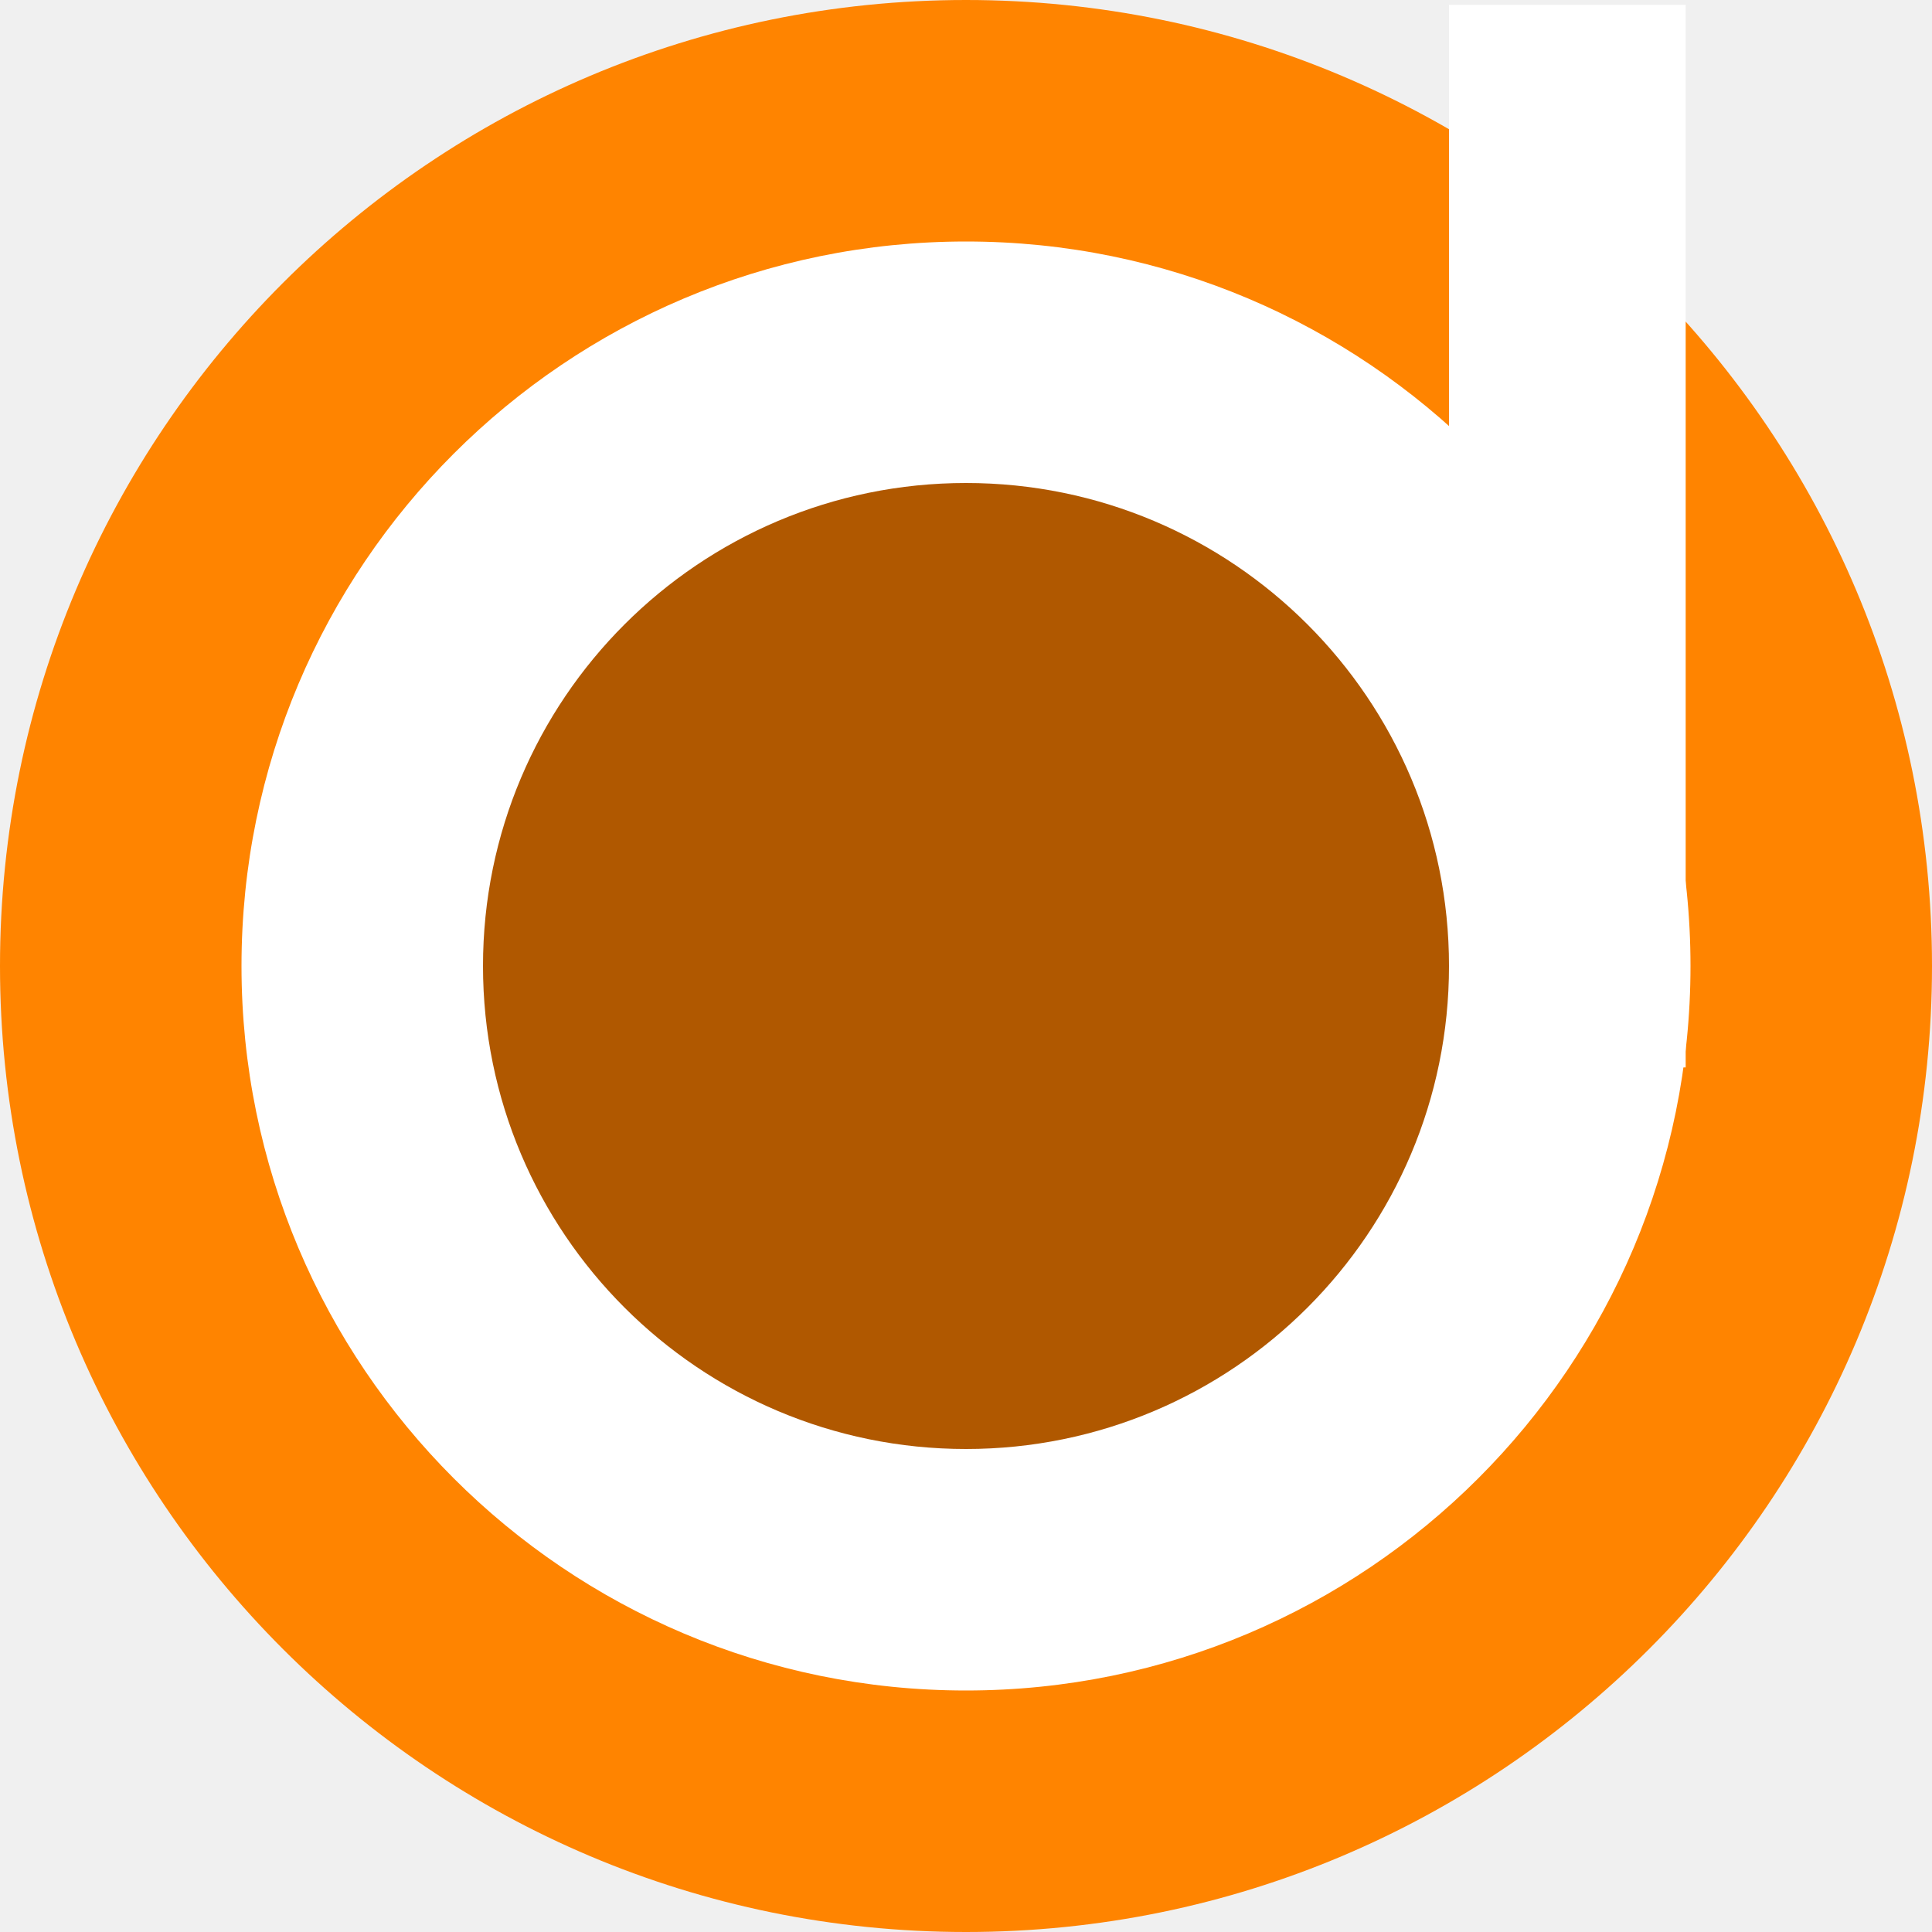
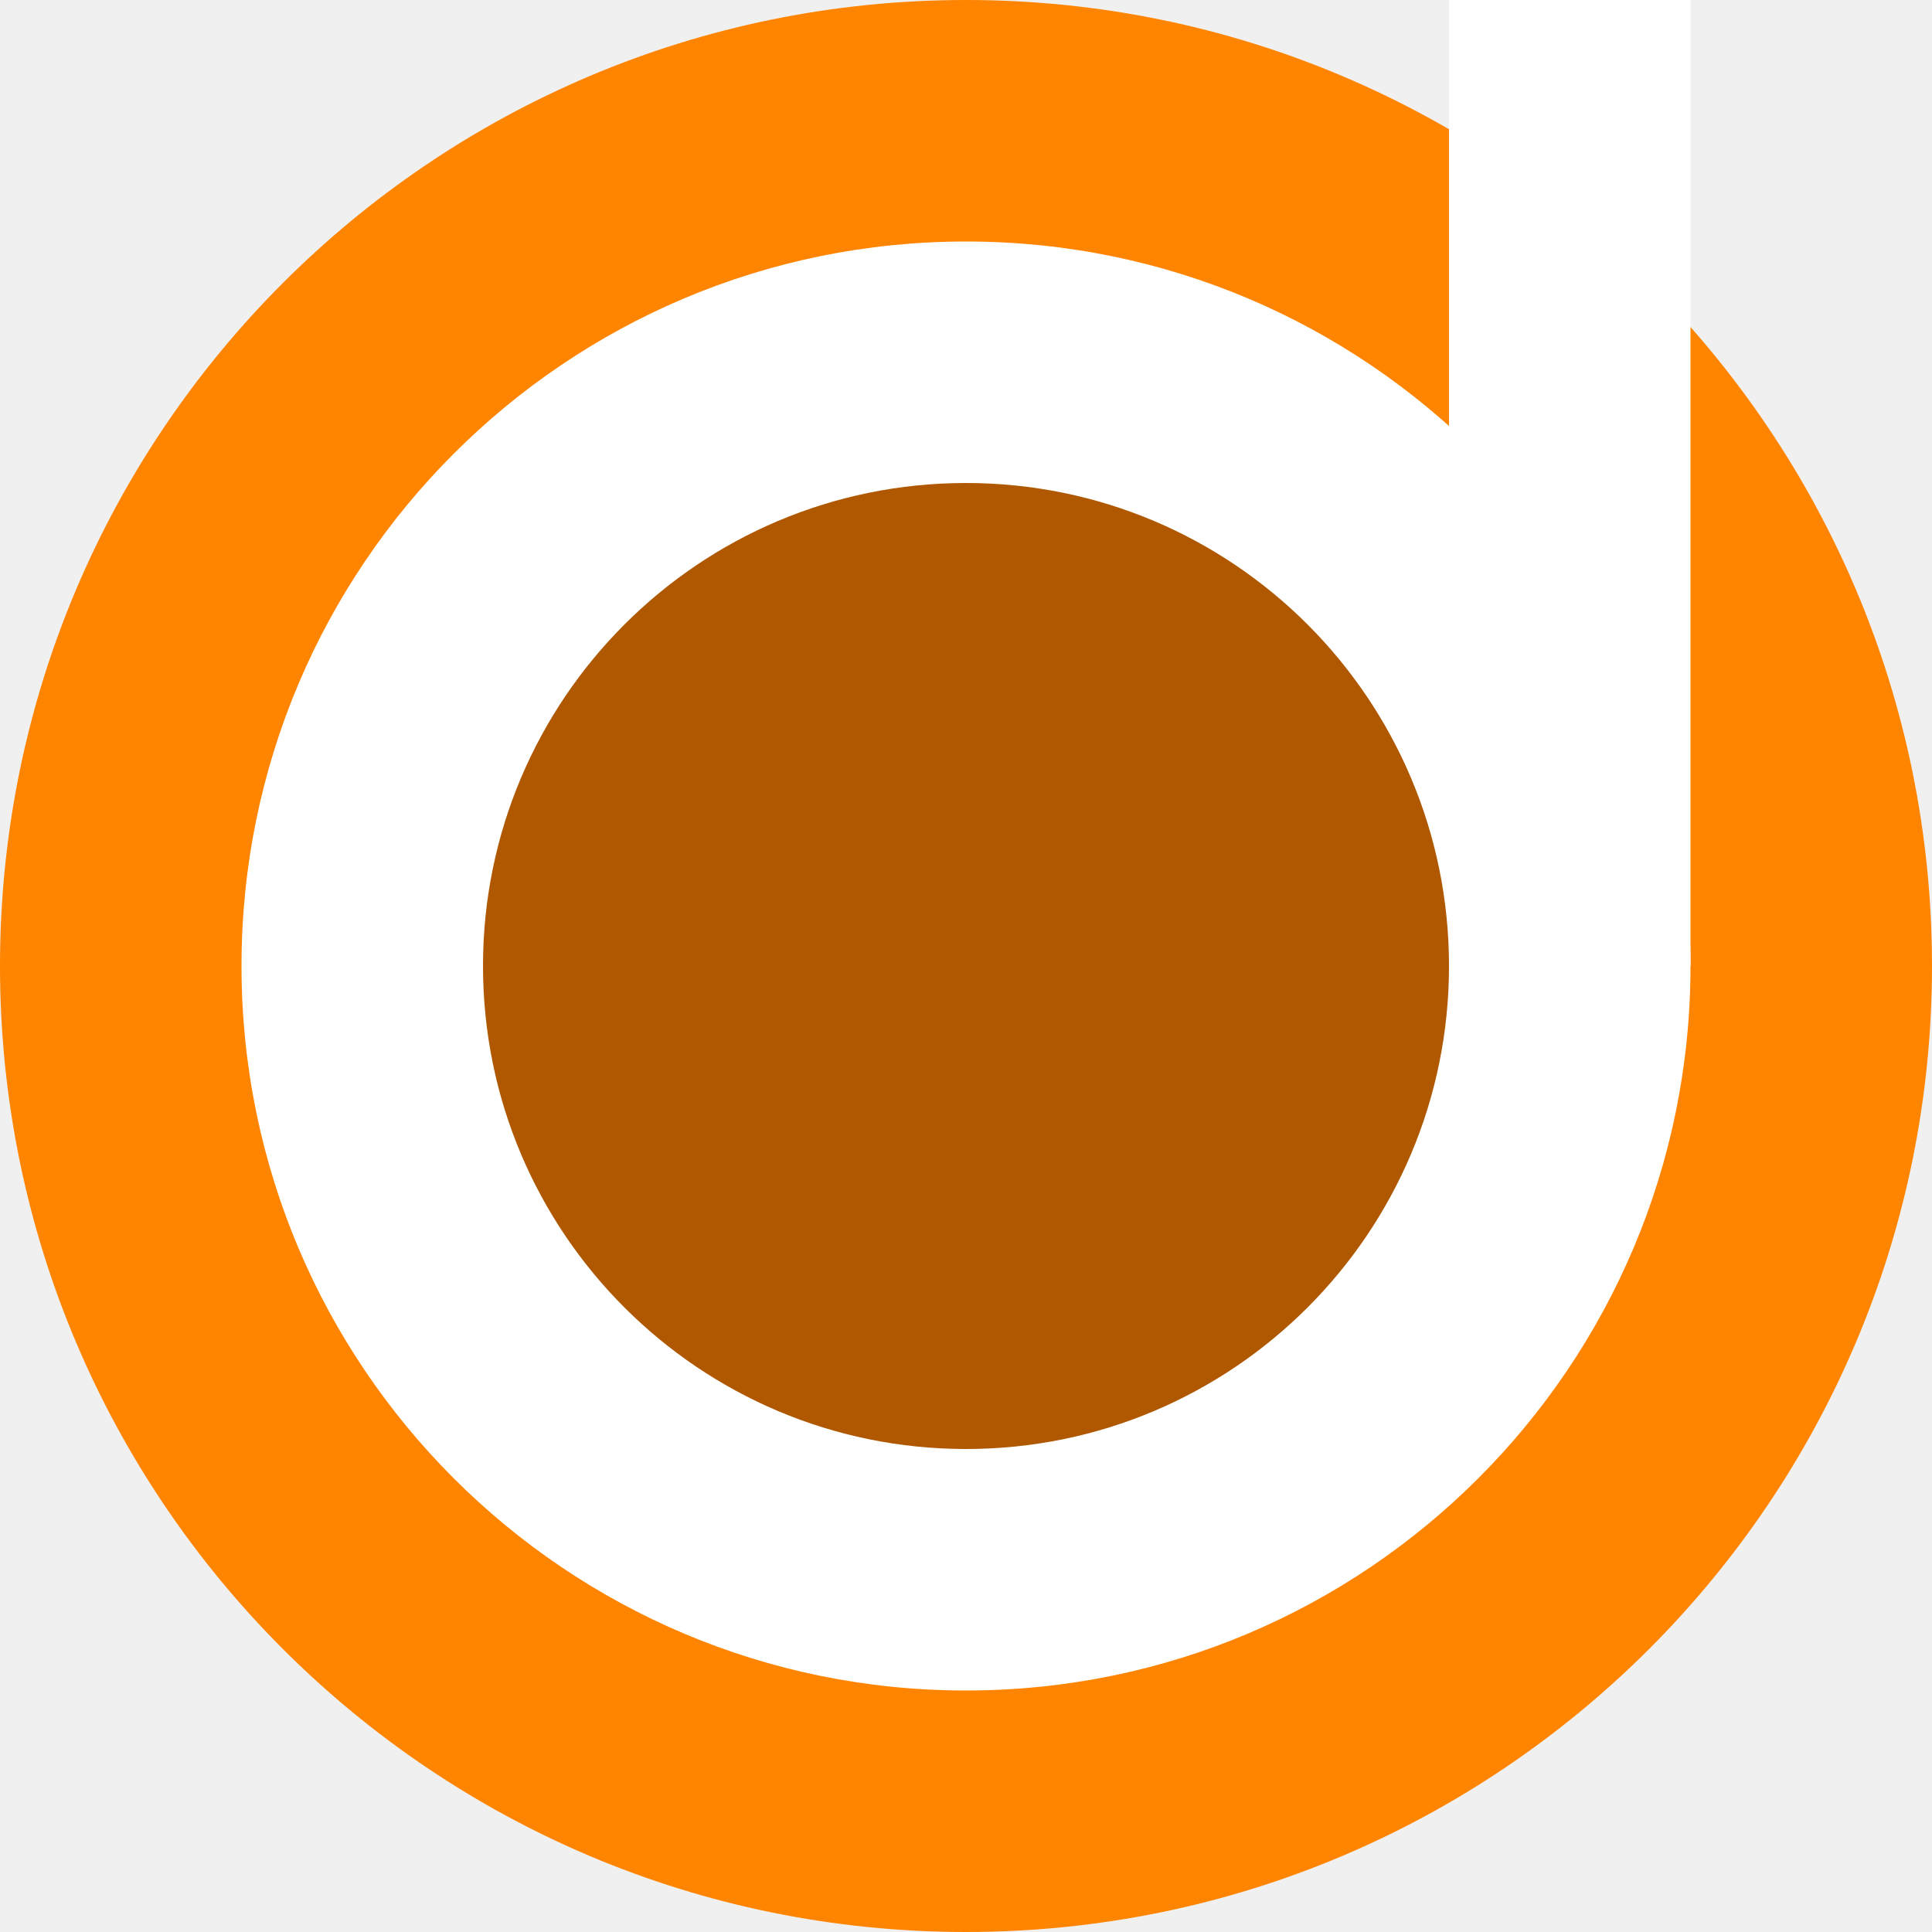
<svg xmlns="http://www.w3.org/2000/svg" width="400" height="400" viewBox="0 0 400 400" id="svg2" version="1.1">
  <defs id="defs4" />
  <g id="layer1" transform="translate(0,-652.3622)">
    <circle style="fill:#ff8400;fill-opacity:1;fill-rule:evenodd;stroke:none;stroke-width:1px;stroke-linecap:butt;stroke-linejoin:miter;stroke-opacity:1" id="path3338" cx="200" cy="852.362" r="200" />
    <circle style="fill:#ffffff;fill-opacity:1;fill-rule:evenodd;stroke:none;stroke-width:1px;stroke-linecap:butt;stroke-linejoin:miter;stroke-opacity:1" id="path3338-9" cx="200" cy="852.362" r="150" />
    <circle style="fill:#b05800;fill-opacity:1;fill-rule:evenodd;stroke:none;stroke-width:1px;stroke-linecap:butt;stroke-linejoin:miter;stroke-opacity:1" id="path3338-9-0" cx="200" cy="852.362" r="100" />
-     <rect style="fill:#ffffff;fill-opacity:1;stroke:none" id="rect4170" width="49" height="220" x="300" y="653.362" />
+     <rect style="fill:#ffffff;fill-opacity:1;stroke:none" id="rect4170" width="50" height="200" x="300" y="652.362" />
  </g>
</svg>
